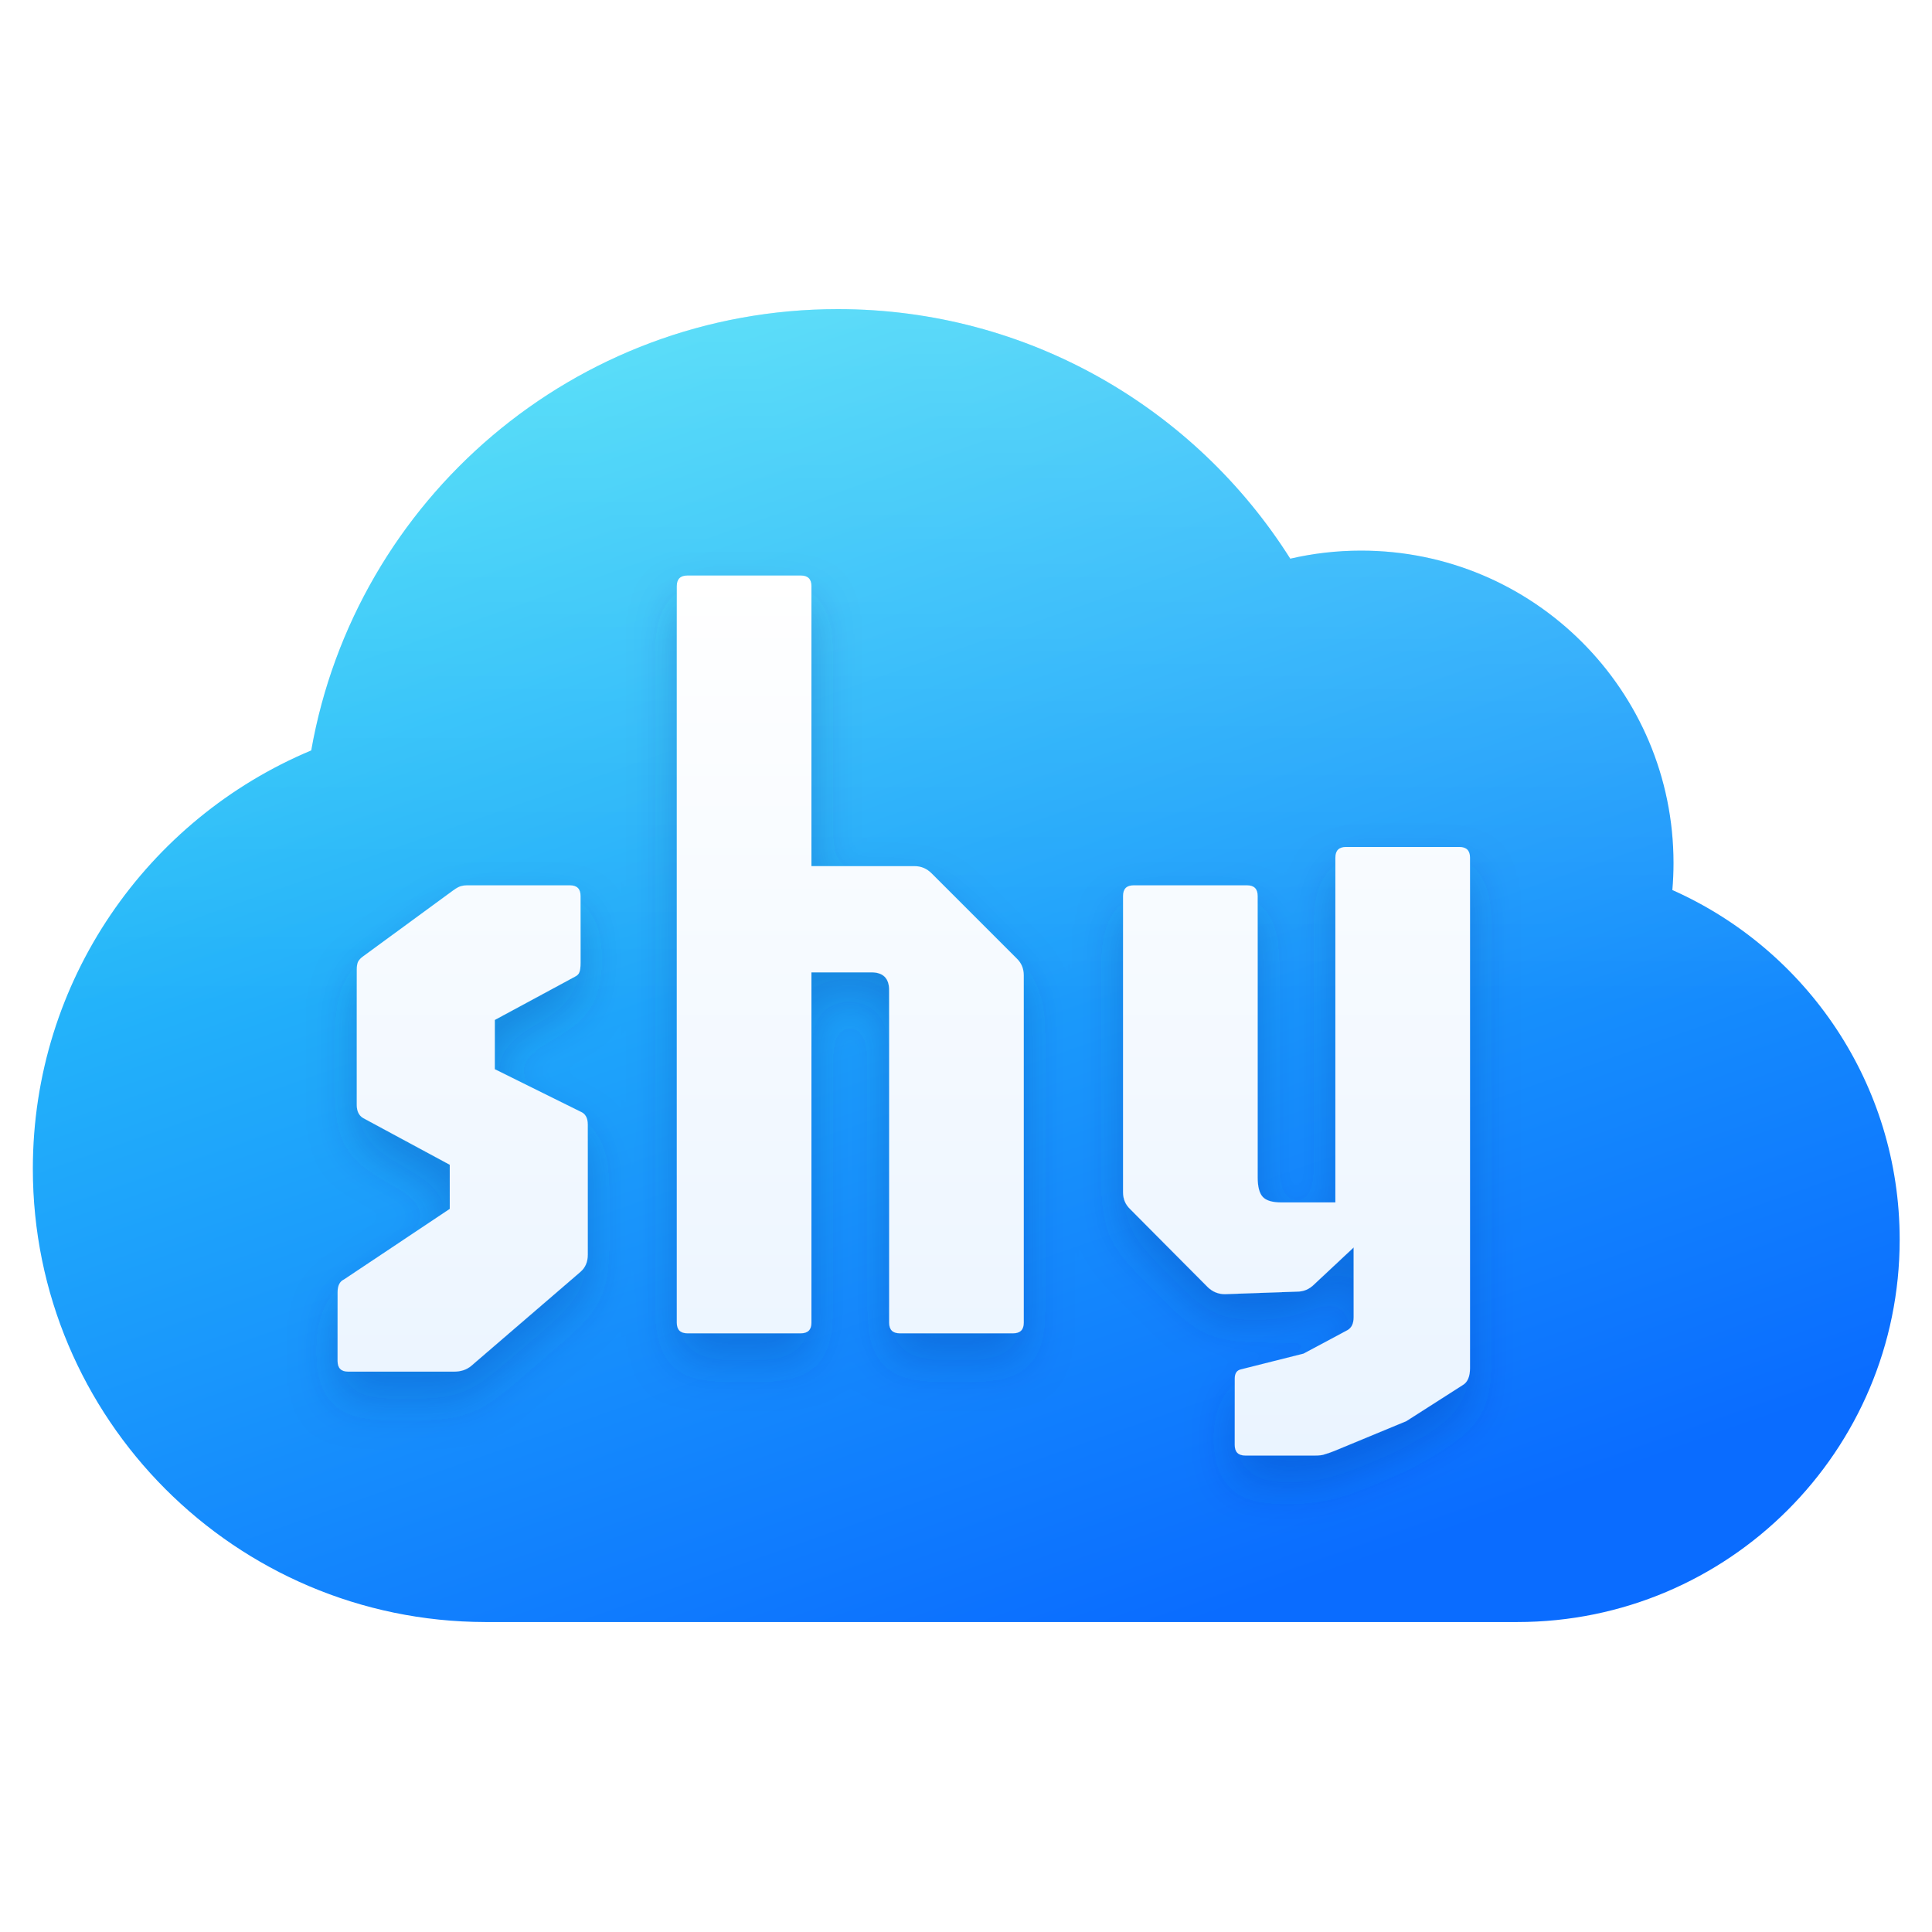
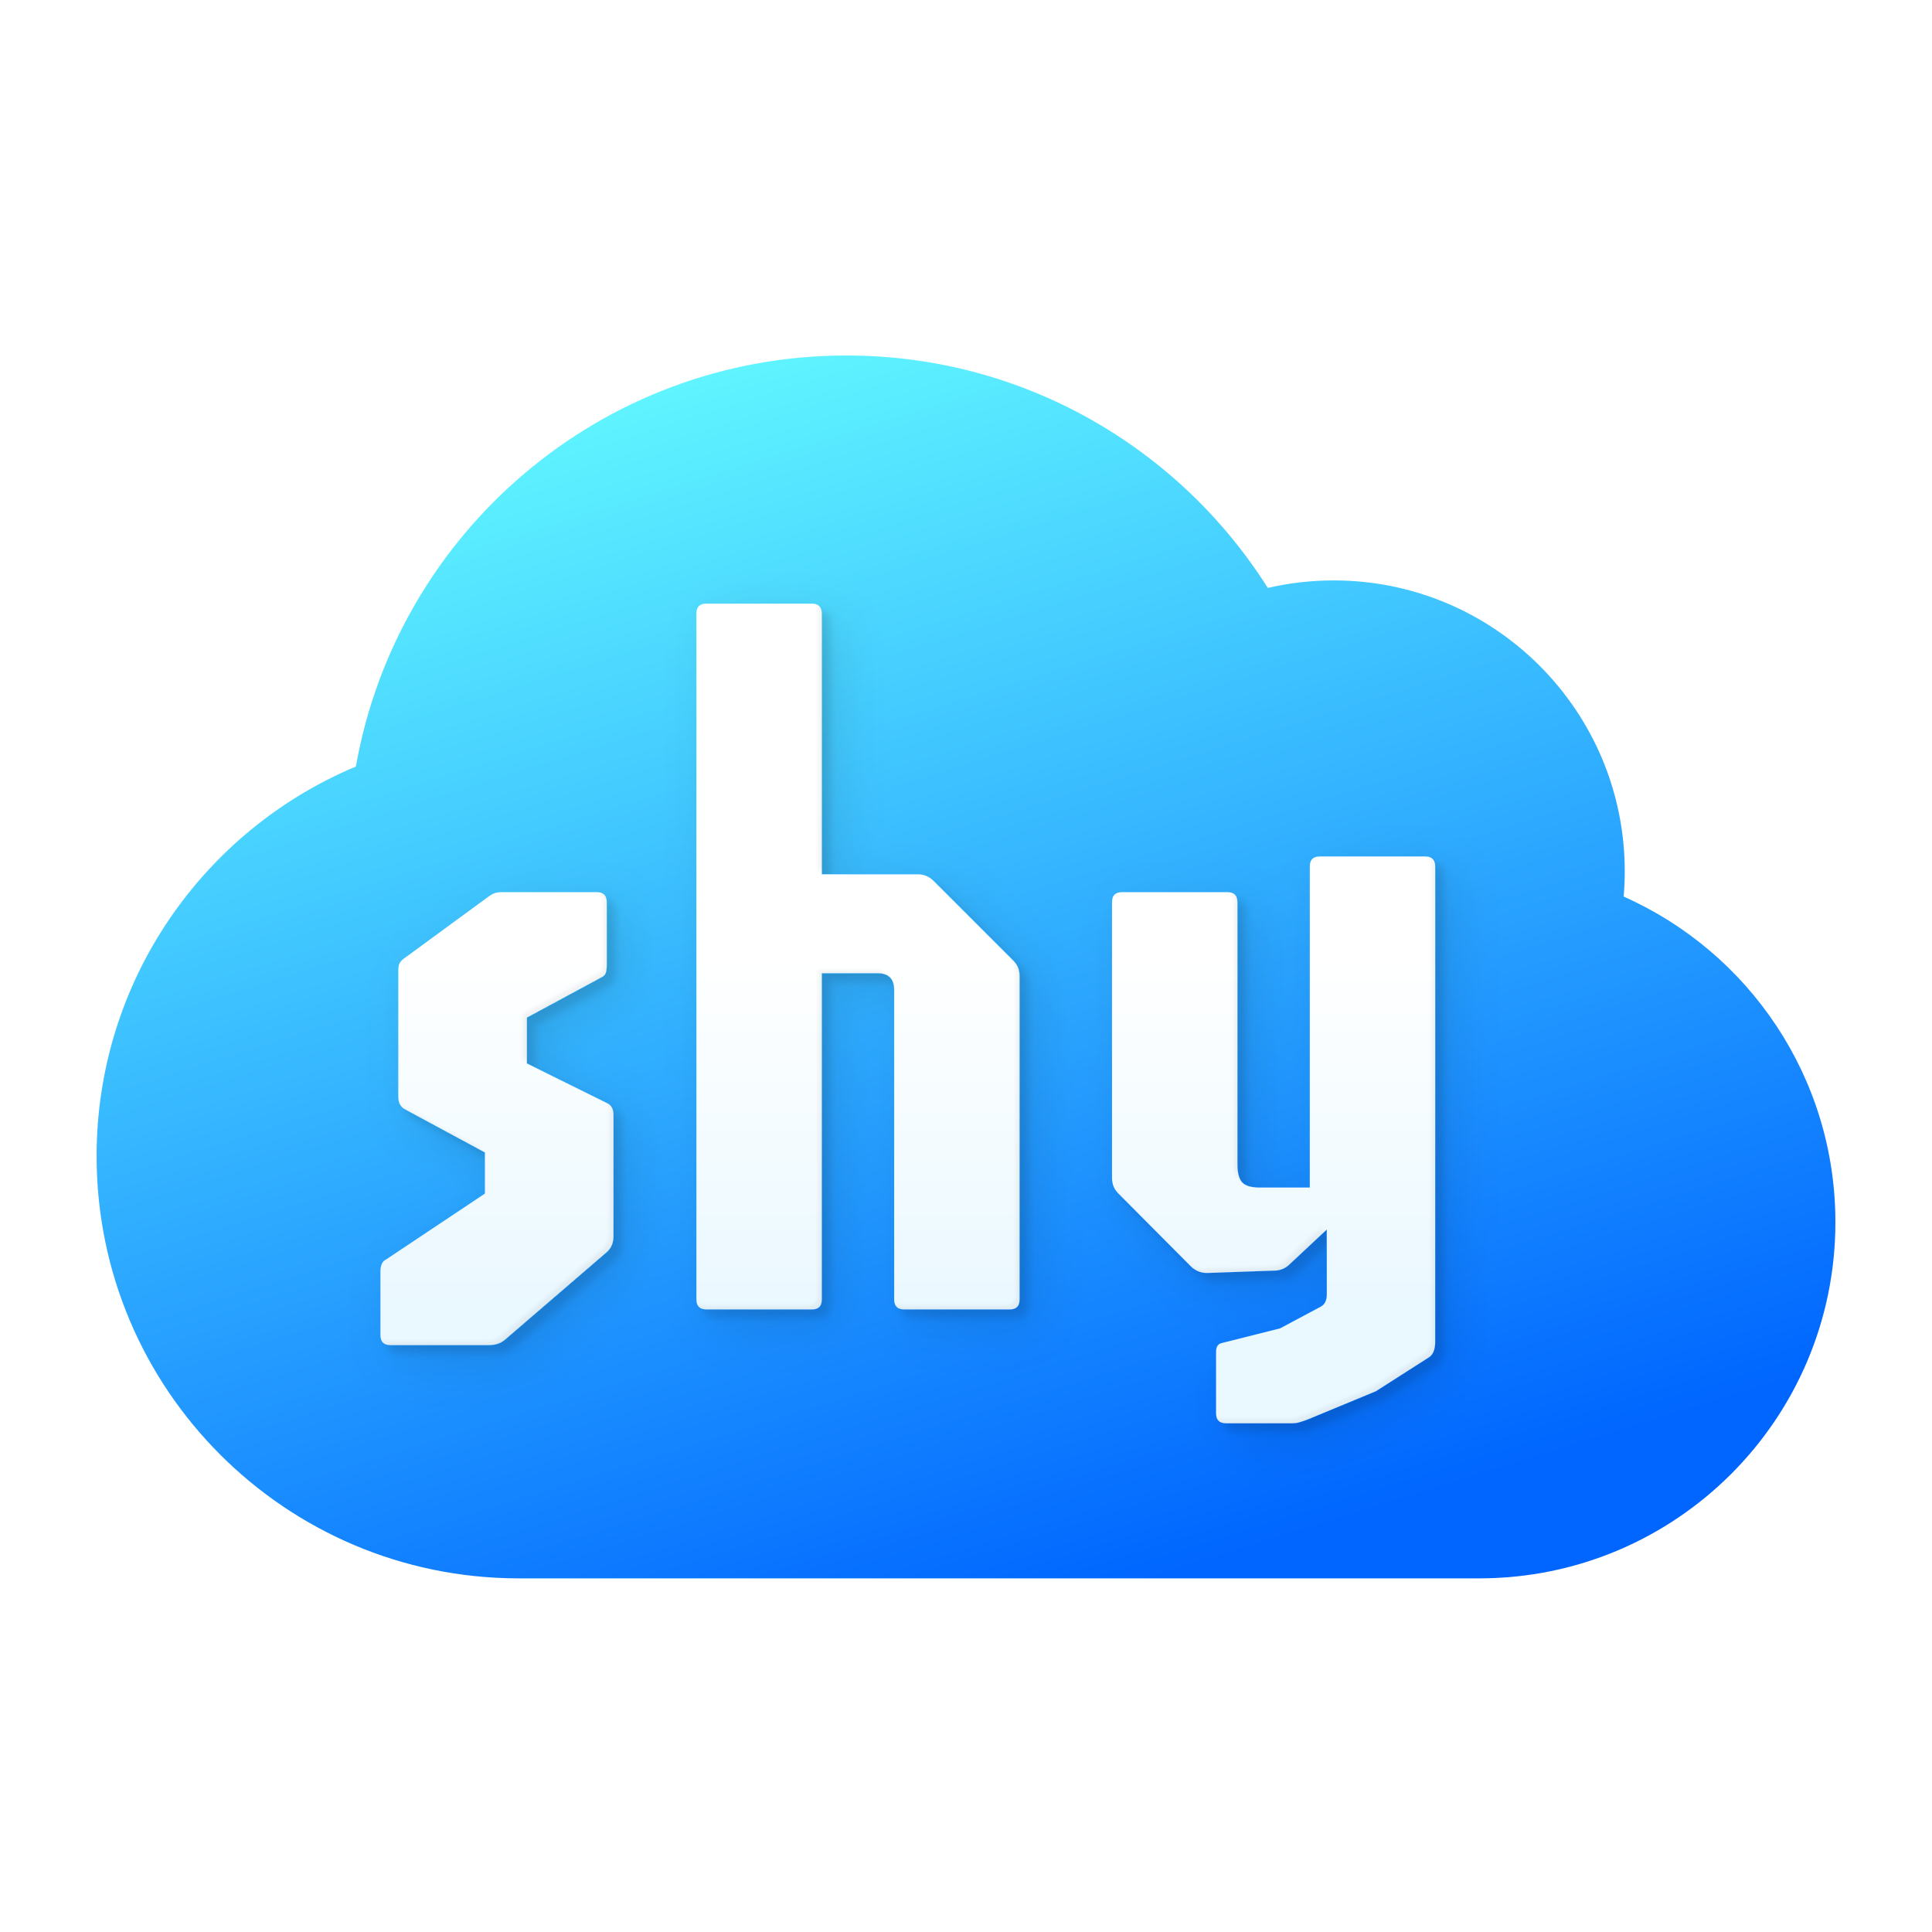
<svg xmlns="http://www.w3.org/2000/svg" width="1000" height="1000" viewBox="0 0 1000 1000" fill="none">
+   <path d="M50 598.425C50 718.963 147.59 816.706 268.07 816.955V816.957H765.195V816.955C765.349 816.955 765.503 816.957 765.657 816.957C867.467 816.957 950 734.424 950 632.614C950 557.415 904.972 492.735 840.407 464.06C840.775 459.77 840.965 455.428 840.965 451.043C840.965 367.86 773.532 300.427 690.349 300.427C678.607 300.427 667.178 301.771 656.209 304.313C610.542 232.017 529.924 184 438.09 184C311.077 184 205.517 275.852 184.21 396.755C105.382 429.753 50 507.622 50 598.425Z" fill="url(#paint0_linear_967_13042)" />
+   <g filter="url(#filter0_ddi_967_13042)">
+     <path d="M202.036 696.233C198.624 696.233 196.918 694.527 196.918 691.115V657.948C196.918 654.809 197.942 652.761 199.989 651.806L250.995 617.793V596.501L209.229 573.98C207.182 572.752 206.158 570.636 206.158 567.634V502.324C206.158 500.823 206.363 499.594 206.772 498.639C207.318 497.683 208.069 496.864 209.024 496.182L252.633 464.244C254.134 463.152 255.362 462.469 256.318 462.196C257.273 461.923 258.229 461.787 259.184 461.787H308.934C312.346 461.787 314.052 463.493 314.052 466.905V499.048C314.052 501.368 313.848 502.938 313.438 503.757C313.165 504.576 312.483 505.258 311.391 505.804L272.696 526.687V550.436L314.052 570.909C316.373 571.865 317.533 573.912 317.533 577.051V639.904C317.533 643.316 316.373 646.046 314.052 648.094L261.204 693.571C259.02 695.346 256.29 696.233 253.015 696.233H202.036Z" fill="url(#paint1_linear_967_13042)" />
+     <path d="M365.575 677.753C362.162 677.753 360.456 676.046 360.456 672.634V317.56C360.456 314.148 362.162 312.441 365.575 312.441H420.238C423.65 312.441 425.357 314.148 425.357 317.56V452.547H475.107C478.246 452.547 480.976 453.707 483.296 456.027L524.242 496.974C526.563 499.157 527.723 501.887 527.723 505.163V672.634C527.723 676.046 526.017 677.753 522.605 677.753H467.941C464.529 677.753 462.823 676.046 462.823 672.634V512.329C462.823 506.596 459.956 503.73 454.224 503.73H425.357V672.634C425.357 676.046 423.65 677.753 420.238 677.753H365.575Z" fill="url(#paint2_linear_967_13042)" />
+     <path d="M634.549 736.688C631.136 736.688 629.43 734.982 629.43 731.57V699.632C629.43 697.038 630.454 695.537 632.501 695.128L662.597 687.552L683.684 676.292C685.732 675.2 686.755 673.085 686.755 669.945V636.369L667.715 654.181C665.395 656.501 662.665 657.661 659.526 657.661L624.721 658.89C621.582 658.89 618.852 657.798 616.532 655.614L579.066 617.943C576.746 615.759 575.586 613.03 575.586 609.754V466.905C575.586 463.493 577.292 461.787 580.704 461.787H635.367C638.78 461.787 640.486 463.493 640.486 466.905V602.588C640.486 607.092 641.305 610.232 642.943 612.006C644.58 613.78 647.583 614.668 651.951 614.668H677.952V448.425C677.952 445.012 679.658 443.306 683.07 443.306H737.734C741.146 443.306 742.852 445.012 742.852 448.425V694.513C742.852 698.608 741.692 701.338 739.372 702.703L712.142 720.105L677.542 734.436C675.495 735.255 673.925 735.801 672.833 736.074C671.878 736.484 670.308 736.688 668.125 736.688H634.549Z" fill="url(#paint3_linear_967_13042)" />
+   </g>
  <defs>
-     <linearGradient id="fill" x1="380" y1="160" x2="620" y2="840" gradientUnits="userSpaceOnUse">
-       <stop stop-color="#2FD4F7" />
-       <stop offset="1" stop-color="#0A6CFF" />
+     <filter id="filter0_ddi_967_13042" x="179.918" y="295.441" width="595.934" height="474.246" filterUnits="userSpaceOnUse" color-interpolation-filters="sRGB">
+       <feFlood flood-opacity="0" result="BackgroundImageFix" />
+       <feColorMatrix in="SourceAlpha" type="matrix" values="0 0 0 0 0 0 0 0 0 0 0 0 0 0 0 0 0 0 127 0" result="hardAlpha" />
+       <feOffset dx="8" dy="8" />
+       <feGaussianBlur stdDeviation="12.5" />
+       <feComposite in2="hardAlpha" operator="out" />
+       <feColorMatrix type="matrix" values="0 0 0 0 0 0 0 0 0 0 0 0 0 0 0 0 0 0 0.1 0" />
+       <feBlend mode="normal" in2="BackgroundImageFix" result="effect1_dropShadow_967_13042" />
+       <feColorMatrix in="SourceAlpha" type="matrix" values="0 0 0 0 0 0 0 0 0 0 0 0 0 0 0 0 0 0 127 0" result="hardAlpha" />
+       <feOffset dx="4" dy="4" />
+       <feGaussianBlur stdDeviation="2" />
+       <feComposite in2="hardAlpha" operator="out" />
+       <feColorMatrix type="matrix" values="0 0 0 0 0 0 0 0 0 0 0 0 0 0 0 0 0 0 0.1 0" />
+       <feBlend mode="normal" in2="effect1_dropShadow_967_13042" result="effect2_dropShadow_967_13042" />
+       <feBlend mode="normal" in="SourceGraphic" in2="effect2_dropShadow_967_13042" result="shape" />
+       <feColorMatrix in="SourceAlpha" type="matrix" values="0 0 0 0 0 0 0 0 0 0 0 0 0 0 0 0 0 0 127 0" result="hardAlpha" />
+       <feOffset dx="-2" dy="-2" />
+       <feGaussianBlur stdDeviation="1" />
+       <feComposite in2="hardAlpha" operator="arithmetic" k2="-1" k3="1" />
+       <feColorMatrix type="matrix" values="0 0 0 0 0 0 0 0 0 0 0 0 0 0 0 0 0 0 0.05 0" />
+       <feBlend mode="normal" in2="shape" result="effect3_innerShadow_967_13042" />
+     </filter>
+     <linearGradient id="paint0_linear_967_13042" x1="402" y1="184" x2="599.5" y2="817" gradientUnits="userSpaceOnUse">
+       <stop stop-color="#5FF4FF" />
+       <stop offset="1" stop-color="#0066FF" />
    </linearGradient>
-     <linearGradient id="sheen" x1="500" y1="160" x2="500" y2="520" gradientUnits="userSpaceOnUse">
-       <stop stop-color="#fff" stop-opacity="0.22" />
-       <stop offset="1" stop-color="#fff" stop-opacity="0" />
+     <linearGradient id="paint1_linear_967_13042" x1="469.885" y1="312.441" x2="469.885" y2="676.5" gradientUnits="userSpaceOnUse">
+       <stop offset="0.5" stop-color="white" />
+       <stop offset="1" stop-color="#EAF8FF" />
    </linearGradient>
-     <linearGradient id="type" x1="500" y1="298" x2="500" y2="753" gradientUnits="userSpaceOnUse">
-       <stop stop-color="#fff" />
-       <stop offset="1" stop-color="#EAF4FF" />
+     <linearGradient id="paint2_linear_967_13042" x1="469.885" y1="312.441" x2="469.885" y2="676.5" gradientUnits="userSpaceOnUse">
+       <stop offset="0.5" stop-color="white" />
+       <stop offset="1" stop-color="#EAF8FF" />
    </linearGradient>
-     <filter id="lift" x="-10%" y="-10%" width="120%" height="130%" color-interpolation-filters="sRGB">
-       <feDropShadow dx="0" dy="14" stdDeviation="12" flood-color="#003A99" flood-opacity="0.28" />
-     </filter>
+     <linearGradient id="paint3_linear_967_13042" x1="469.885" y1="312.441" x2="469.885" y2="676.5" gradientUnits="userSpaceOnUse">
+       <stop offset="0.5" stop-color="white" />
+       <stop offset="1" stop-color="#EAF8FF" />
+     </linearGradient>
  </defs>
-   <path fill="url(#fill)" d="M17 604.94C17 734.354 121.776 839.294 251.127 839.562V839.563H784.857V839.562C785.022 839.562 785.188 839.563 785.353 839.563C894.66 839.563 983.27 750.953 983.27 641.647C983.27 560.911 934.926 491.468 865.608 460.681C866.002 456.075 866.206 451.415 866.206 446.706C866.206 357.398 793.808 285 704.5 285C691.893 285 679.623 286.442 667.846 289.172C618.816 211.552 532.262 160 433.667 160C297.301 160 183.968 258.615 161.092 388.421C76.46 423.849 17 507.451 17 604.94Z" />
-   <path fill="url(#sheen)" d="M17 604.94C17 734.354 121.776 839.294 251.127 839.562V839.563H784.857V839.562C785.022 839.562 785.188 839.563 785.353 839.563C894.66 839.563 983.27 750.953 983.27 641.647C983.27 560.911 934.926 491.468 865.608 460.681C866.002 456.075 866.206 451.415 866.206 446.706C866.206 357.398 793.808 285 704.5 285C691.893 285 679.623 286.442 667.846 289.172C618.816 211.552 532.262 160 433.667 160C297.301 160 183.968 258.615 161.092 388.421C76.46 423.849 17 507.451 17 604.94Z" />
-   <path fill="url(#type)" filter="url(#lift)" d="M180.233 709.948C176.57 709.948 174.738 708.116 174.738 704.453V668.844C174.738 665.473 175.837 663.275 178.035 662.25L232.797 625.732V602.872L187.956 578.693C185.758 577.374 184.659 575.103 184.659 571.879V501.761C184.659 500.149 184.879 498.83 185.318 497.804C185.904 496.778 186.71 495.899 187.736 495.166L234.555 460.876C236.167 459.704 237.486 458.971 238.512 458.678C239.538 458.385 240.563 458.239 241.589 458.239H295.002C298.666 458.239 300.498 460.07 300.498 463.734V498.244C300.498 500.735 300.278 502.42 299.838 503.299C299.545 504.179 298.812 504.911 297.64 505.497L256.096 527.918V553.415L300.498 575.396C302.989 576.422 304.234 578.62 304.234 581.99V649.471C304.234 653.135 302.989 656.066 300.498 658.264L243.758 707.09C241.413 708.995 238.483 709.948 234.966 709.948H180.233Z M355.814 690.107C352.15 690.107 350.318 688.275 350.318 684.611V303.392C350.318 299.728 352.15 297.896 355.814 297.896H414.502C418.166 297.896 419.997 299.728 419.997 303.392V448.318H473.411C476.781 448.318 479.712 449.564 482.203 452.055L526.165 496.016C528.656 498.361 529.901 501.292 529.901 504.809V684.611C529.901 688.275 528.07 690.107 524.406 690.107H465.718C462.054 690.107 460.222 688.275 460.222 684.611V512.502C460.222 506.347 457.145 503.27 450.99 503.27H419.997V684.611C419.997 688.275 418.166 690.107 414.502 690.107H355.814Z M644.593 753.382C640.929 753.382 639.098 751.55 639.098 747.887V713.597C639.098 710.813 640.197 709.201 642.395 708.761L674.707 700.628L697.347 688.539C699.545 687.366 700.644 685.095 700.644 681.725V645.676L680.202 664.799C677.711 667.291 674.78 668.536 671.41 668.536L634.042 669.855C630.672 669.855 627.741 668.683 625.25 666.338L585.025 625.893C582.534 623.549 581.288 620.618 581.288 617.101V463.734C581.288 460.07 583.12 458.239 586.784 458.239H645.472C649.136 458.239 650.967 460.07 650.967 463.734V609.408C650.967 614.244 651.847 617.614 653.605 619.519C655.364 621.424 658.587 622.377 663.277 622.377H691.192V443.893C691.192 440.229 693.024 438.397 696.687 438.397H755.376C759.04 438.397 760.871 440.229 760.871 443.893V708.102C760.871 712.498 759.626 715.429 757.135 716.894L727.9 735.578L690.753 750.964C688.555 751.843 686.869 752.429 685.697 752.723C684.671 753.162 682.986 753.382 680.641 753.382H644.593Z" />
</svg>
